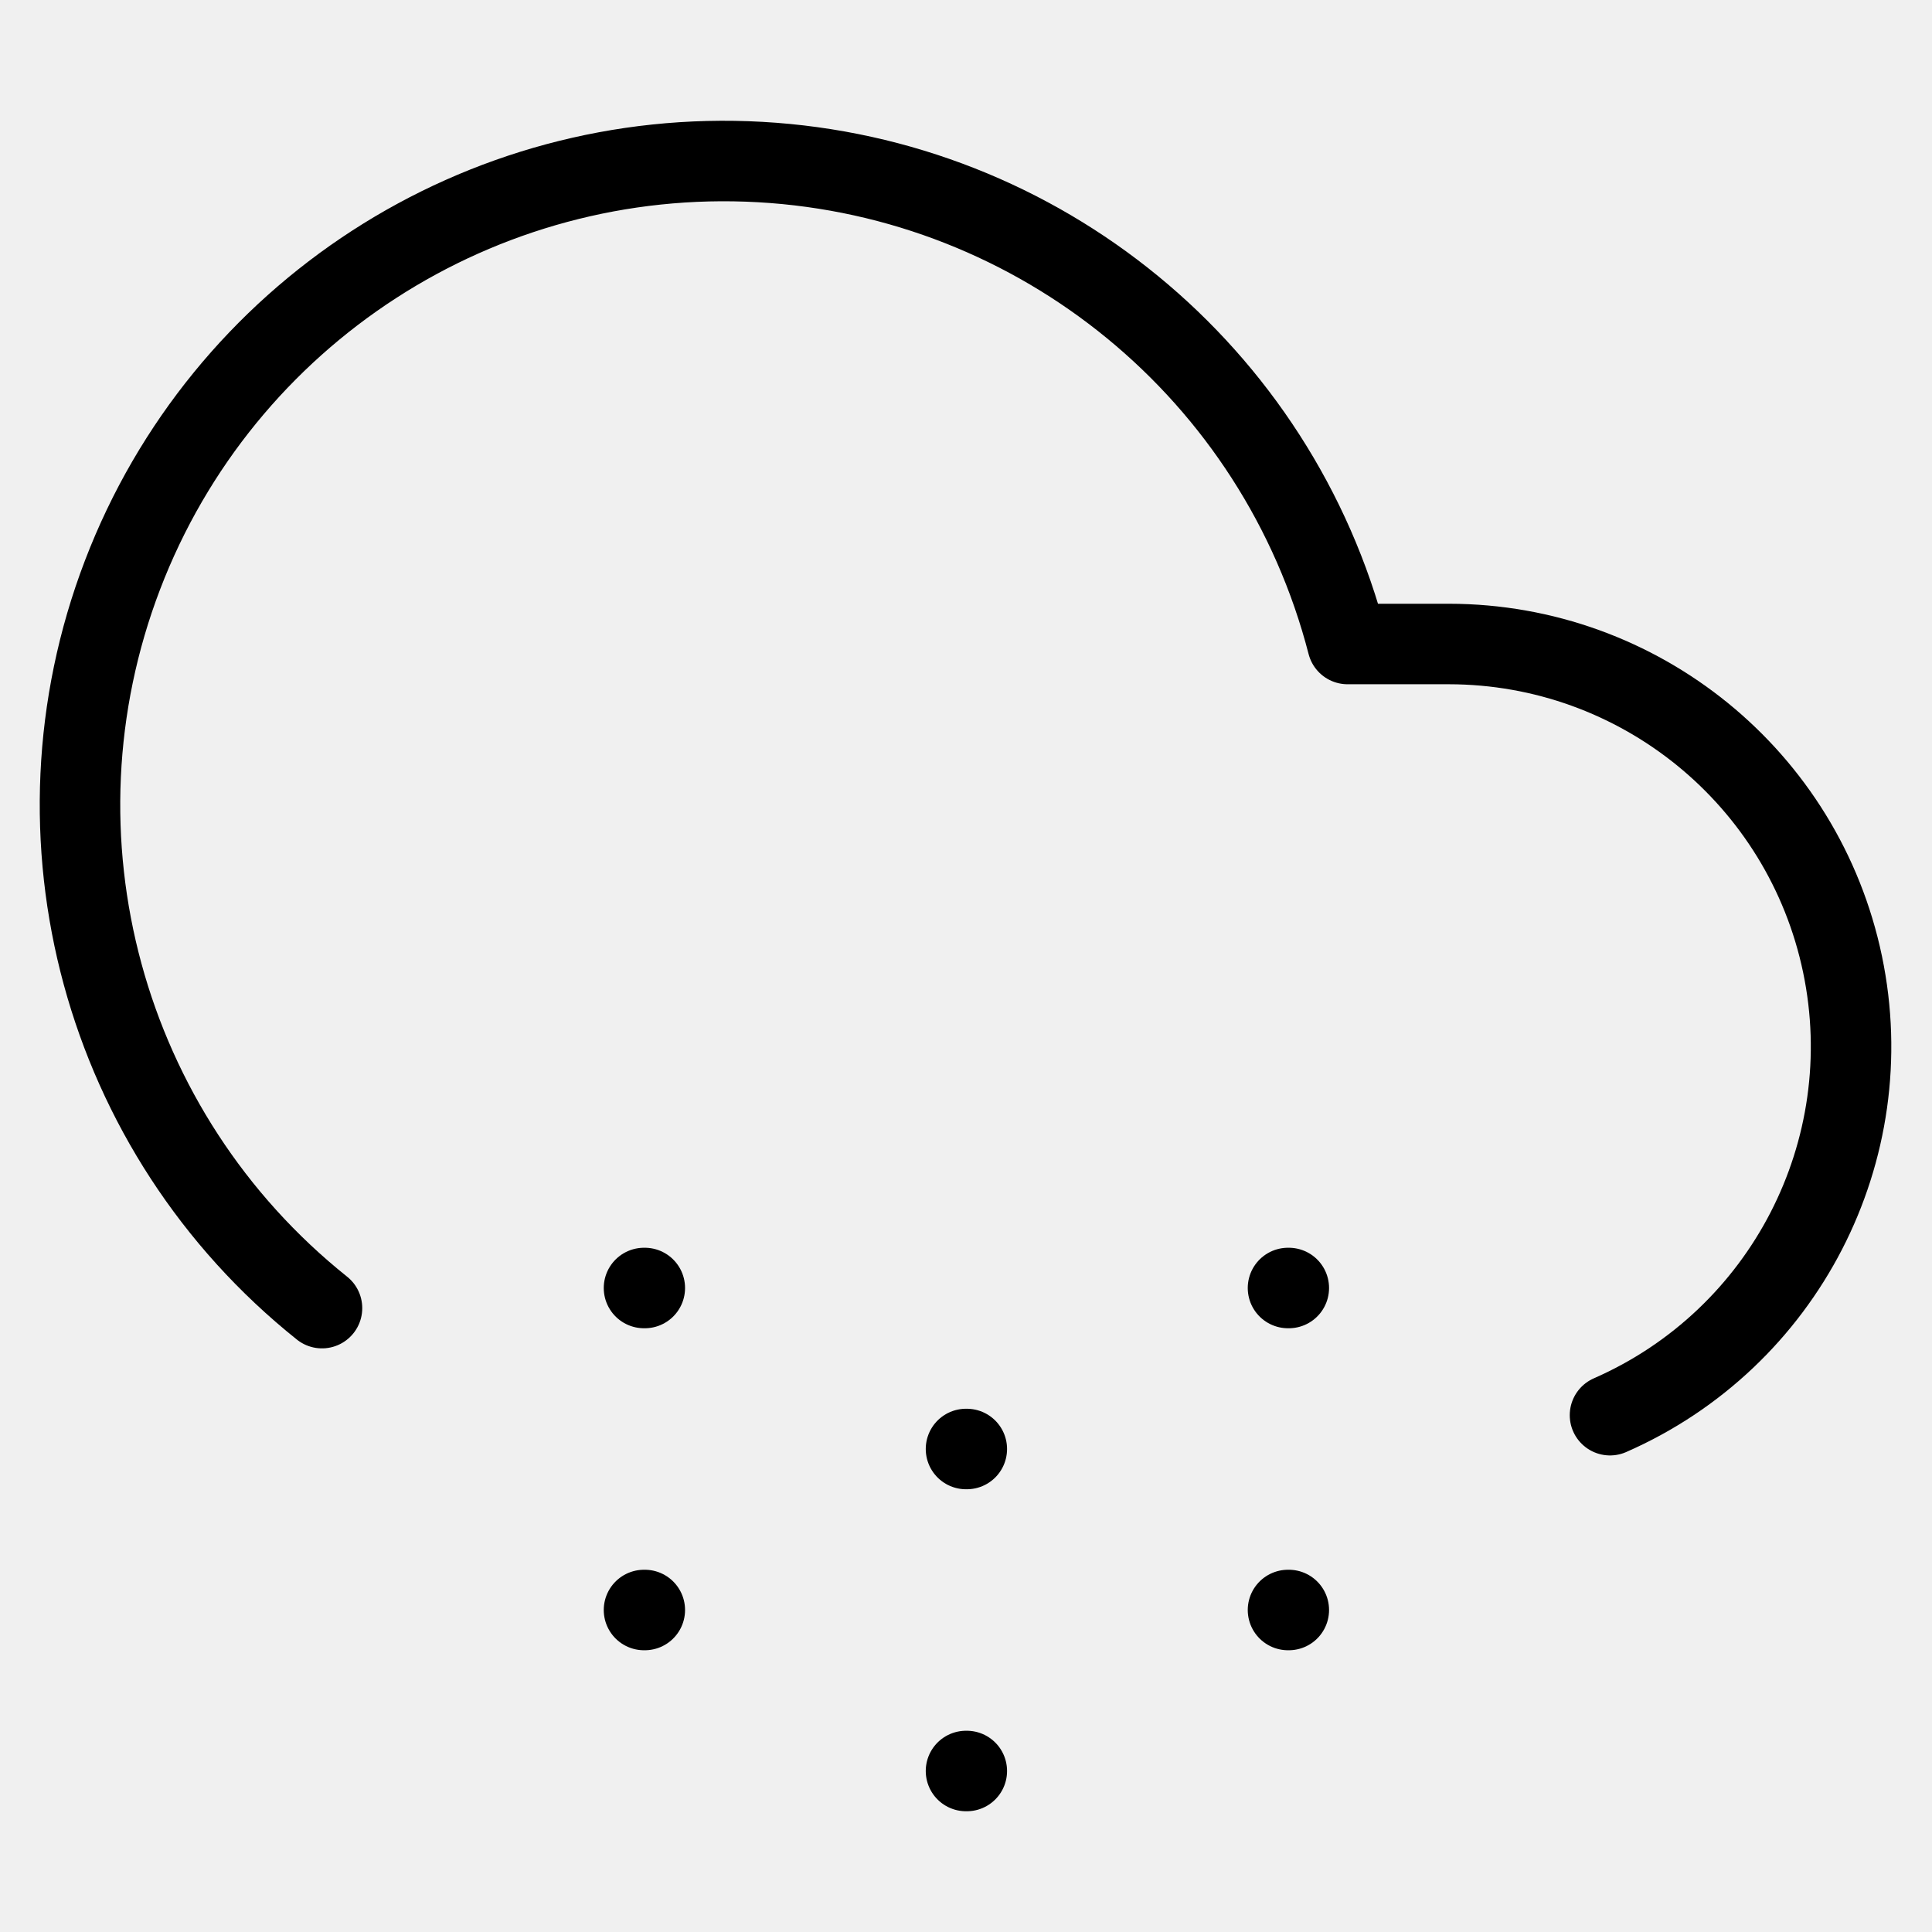
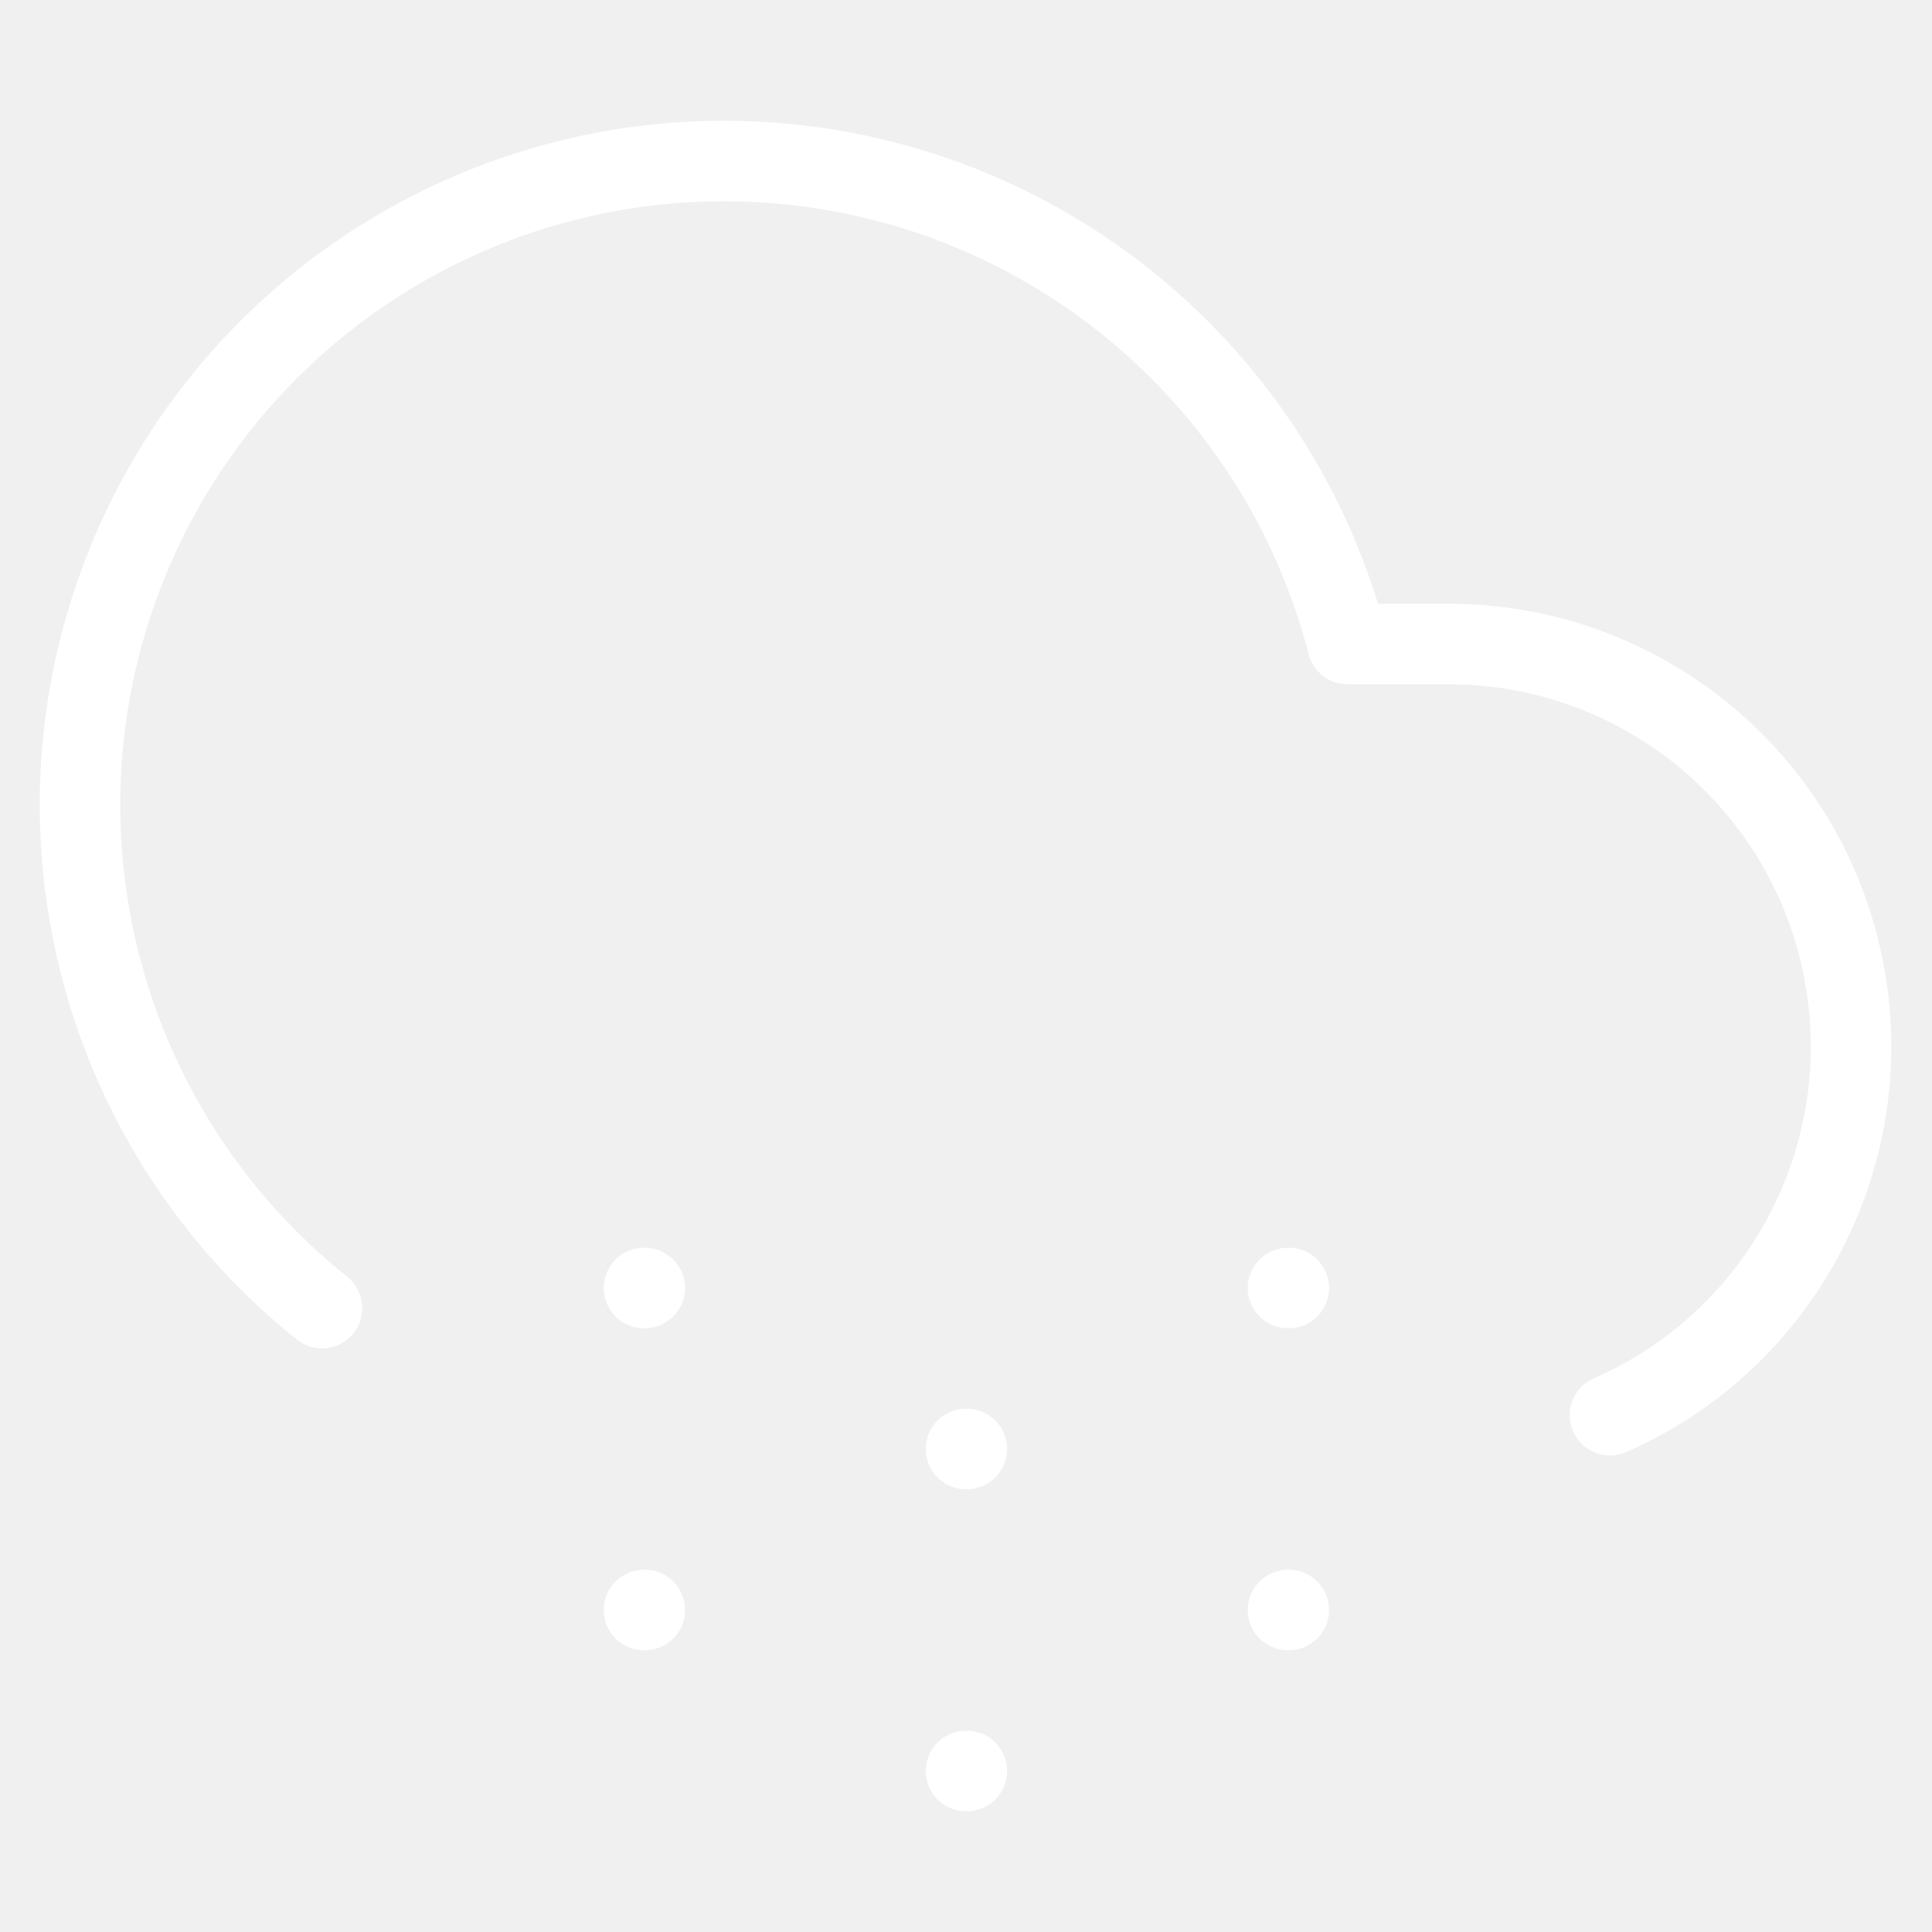
- <svg xmlns="http://www.w3.org/2000/svg" width="100" height="100" viewBox="0 0 24 24" fill="none" stroke="currentColor" stroke-width="1" stroke-linecap="round" stroke-linejoin="round" class="feather feather-cloud-snow">
+ <svg xmlns="http://www.w3.org/2000/svg" width="100" height="100" viewBox="0 0 24 24" fill="none" stroke="white" stroke-width="1" stroke-linecap="round" stroke-linejoin="round" class="feather feather-cloud-snow">
  <path d="M20 17.58A5 5 0 0 0 18 8h-1.26A8 8 0 1 0 4 16.25" />
  <line x1="8" y1="16" x2="8.01" y2="16" />
  <line x1="8" y1="20" x2="8.01" y2="20" />
  <line x1="12" y1="18" x2="12.01" y2="18" />
  <line x1="12" y1="22" x2="12.01" y2="22" />
  <line x1="16" y1="16" x2="16.01" y2="16" />
  <line x1="16" y1="20" x2="16.01" y2="20" />
</svg>
